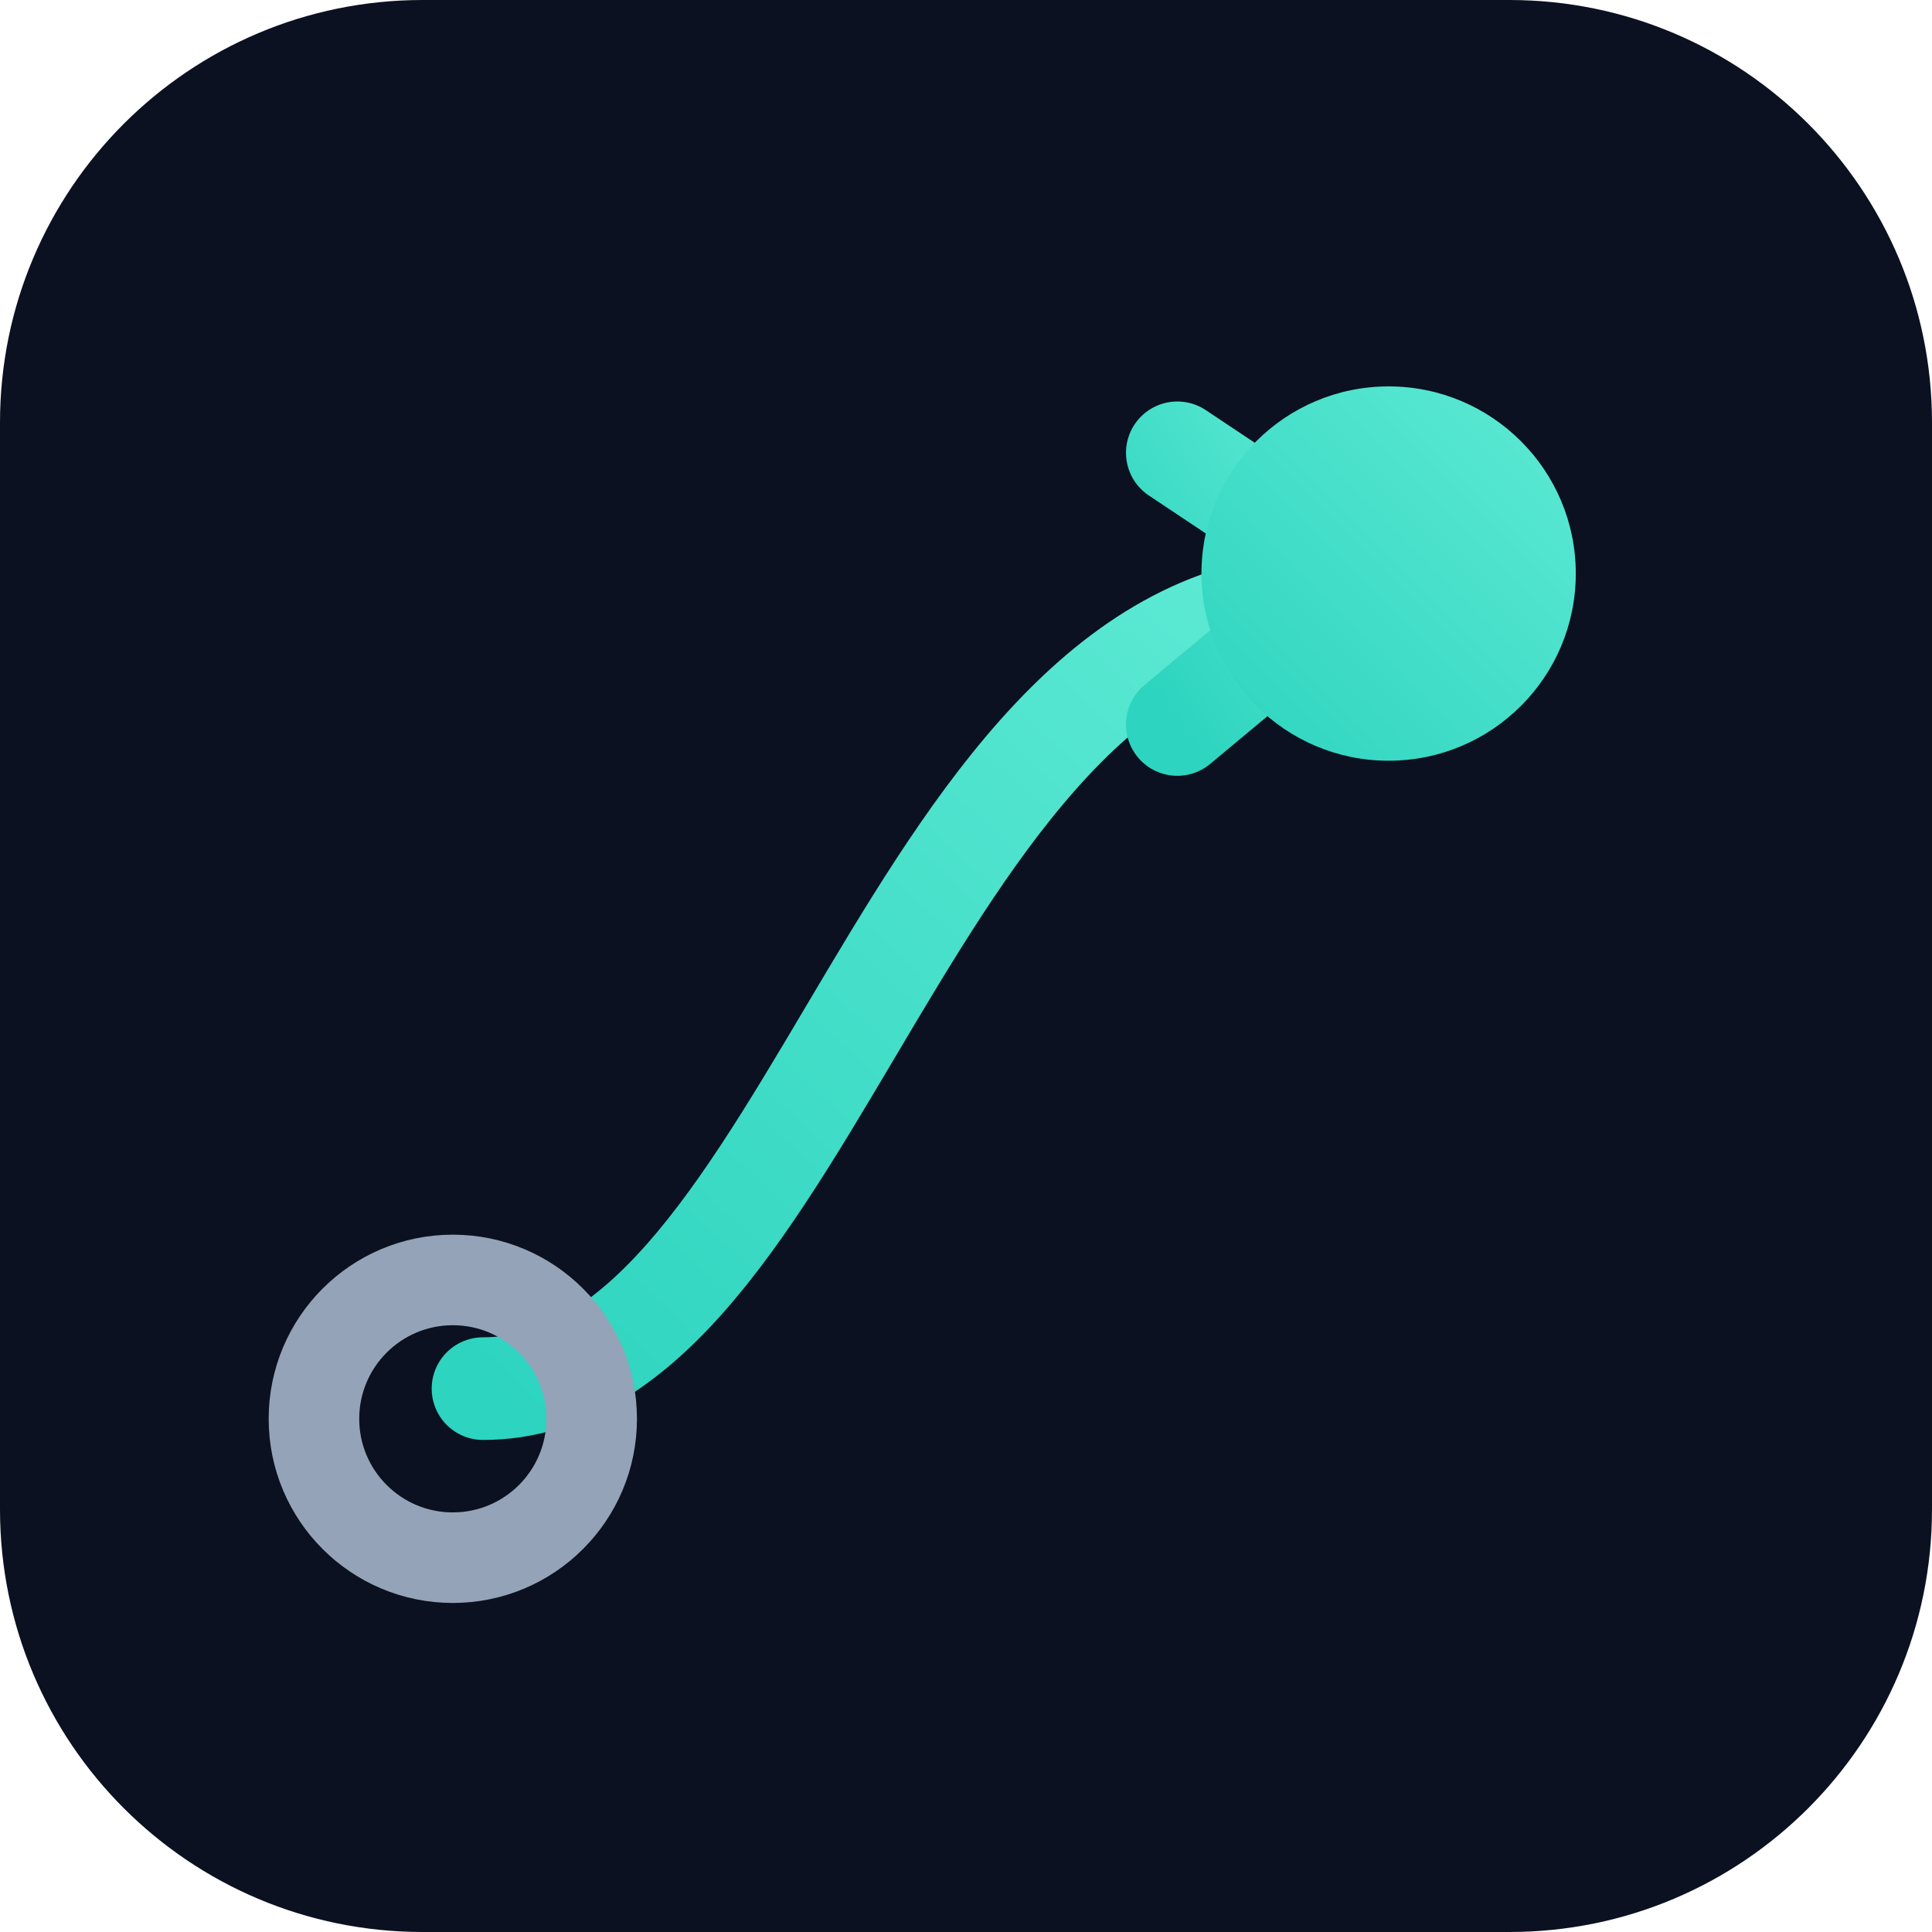
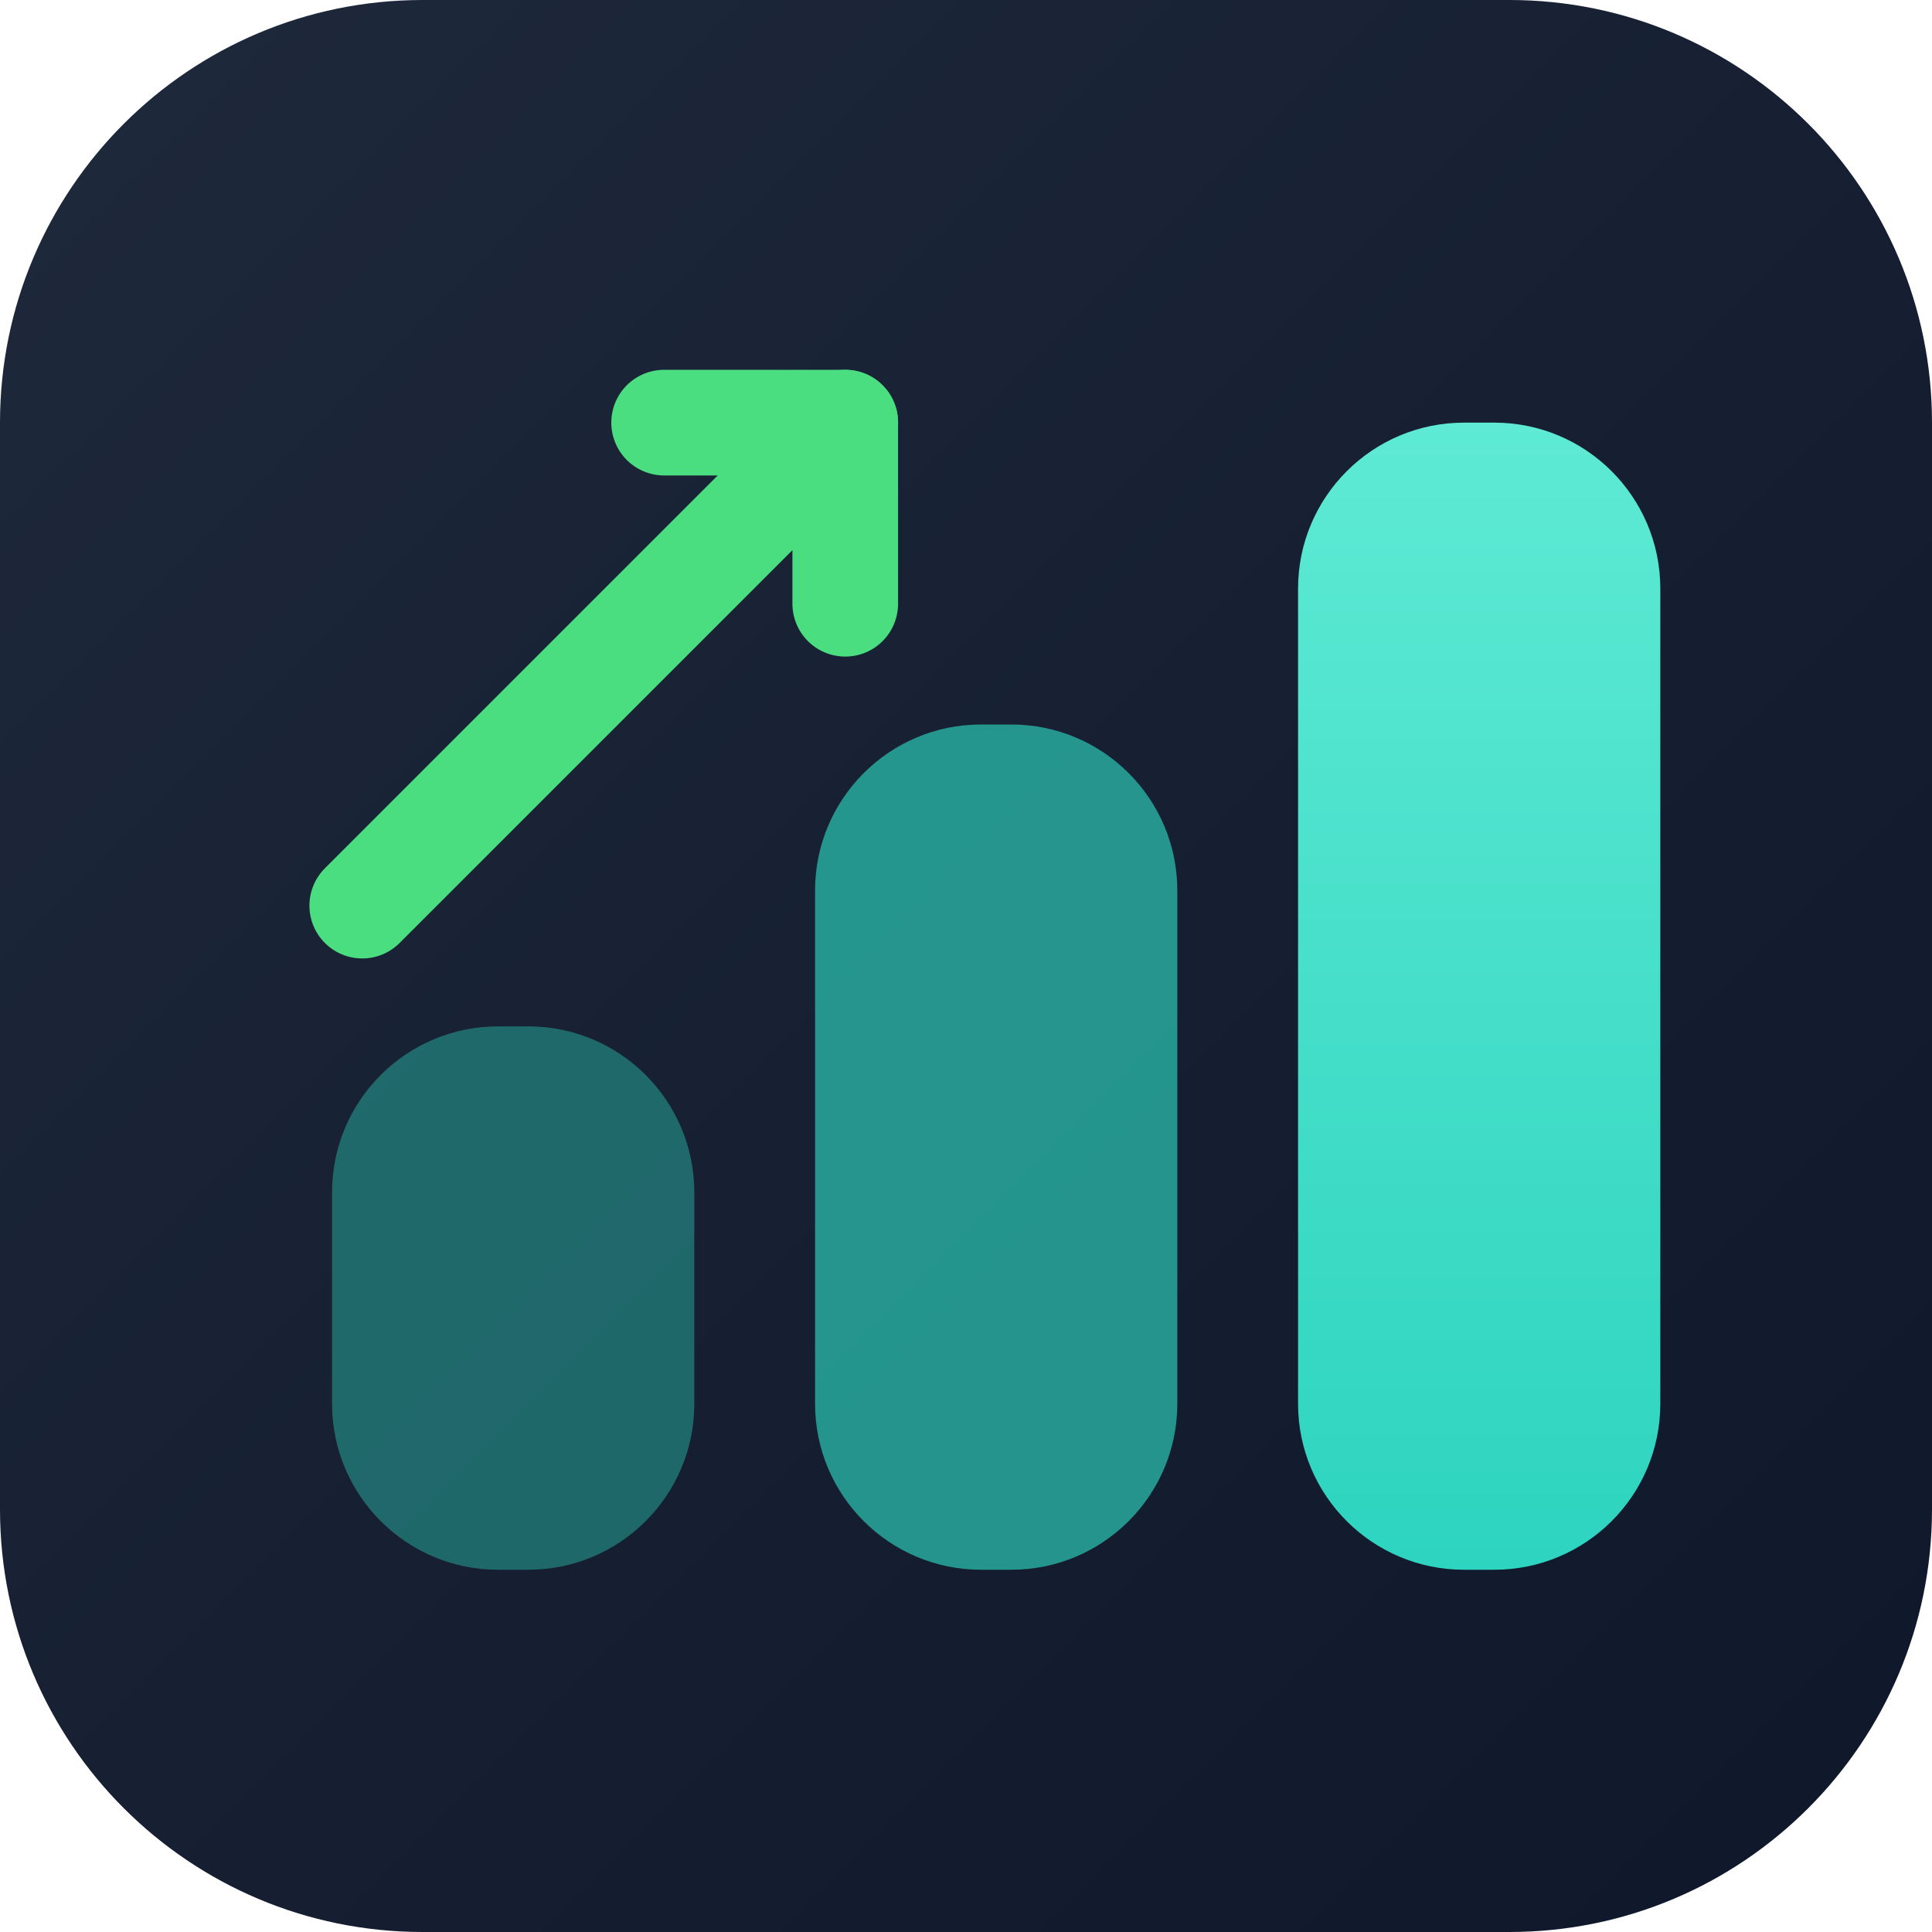
- <svg xmlns="http://www.w3.org/2000/svg" viewBox="0 0 64 64" width="64" height="64" role="img" aria-label="pi-tier-router">
+ <svg xmlns="http://www.w3.org/2000/svg" width="128" height="128" viewBox="0 0 128 128" role="img" aria-label="pi-tier-router">
  <defs>
-     <linearGradient id="g" x1="0" y1="1" x2="1" y2="0">
-       <stop offset="0" stop-color="#2dd4bf" />
-       <stop offset="1" stop-color="#5eead4" />
+     <linearGradient id="bg" x1="0" y1="0" x2="1" y2="1">
+       <stop offset="0" stop-color="#1e293b" />
+       <stop offset="1" stop-color="#0f172a" />
+     </linearGradient>
+     <linearGradient id="tier" x1="0" y1="0" x2="0" y2="1">
+       <stop offset="0" stop-color="#5eead4" />
+       <stop offset="1" stop-color="#2dd4bf" />
    </linearGradient>
  </defs>
-   <rect width="64" height="64" rx="14" fill="#0b1120" />
-   <path d="M16 46 C 27 46, 30 20, 44 20" fill="none" stroke="url(#g)" stroke-width="3.4" stroke-linecap="round" />
-   <path d="M39 15l6 4-6 5" fill="none" stroke="url(#g)" stroke-width="3.4" stroke-linecap="round" stroke-linejoin="round" />
-   <circle cx="15" cy="47" r="4.6" fill="none" stroke="#94a3b8" stroke-width="3" />
-   <circle cx="46" cy="19" r="6.2" fill="url(#g)" />
+   <rect width="128" height="128" rx="28" fill="url(#bg)" />
+   <rect x="22" y="68" width="24" height="36" rx="11" fill="#2dd4bf" opacity="0.4" />
+   <rect x="54" y="48" width="24" height="56" rx="11" fill="#2dd4bf" opacity="0.65" />
+   <rect x="86" y="28" width="24" height="76" rx="11" fill="url(#tier)" />
+   <path d="M24 60 L56 28" fill="none" stroke="#4ade80" stroke-width="7" stroke-linecap="round" />
+   <path d="M44 28 H56 V40" fill="none" stroke="#4ade80" stroke-width="7" stroke-linecap="round" stroke-linejoin="round" />
</svg>
